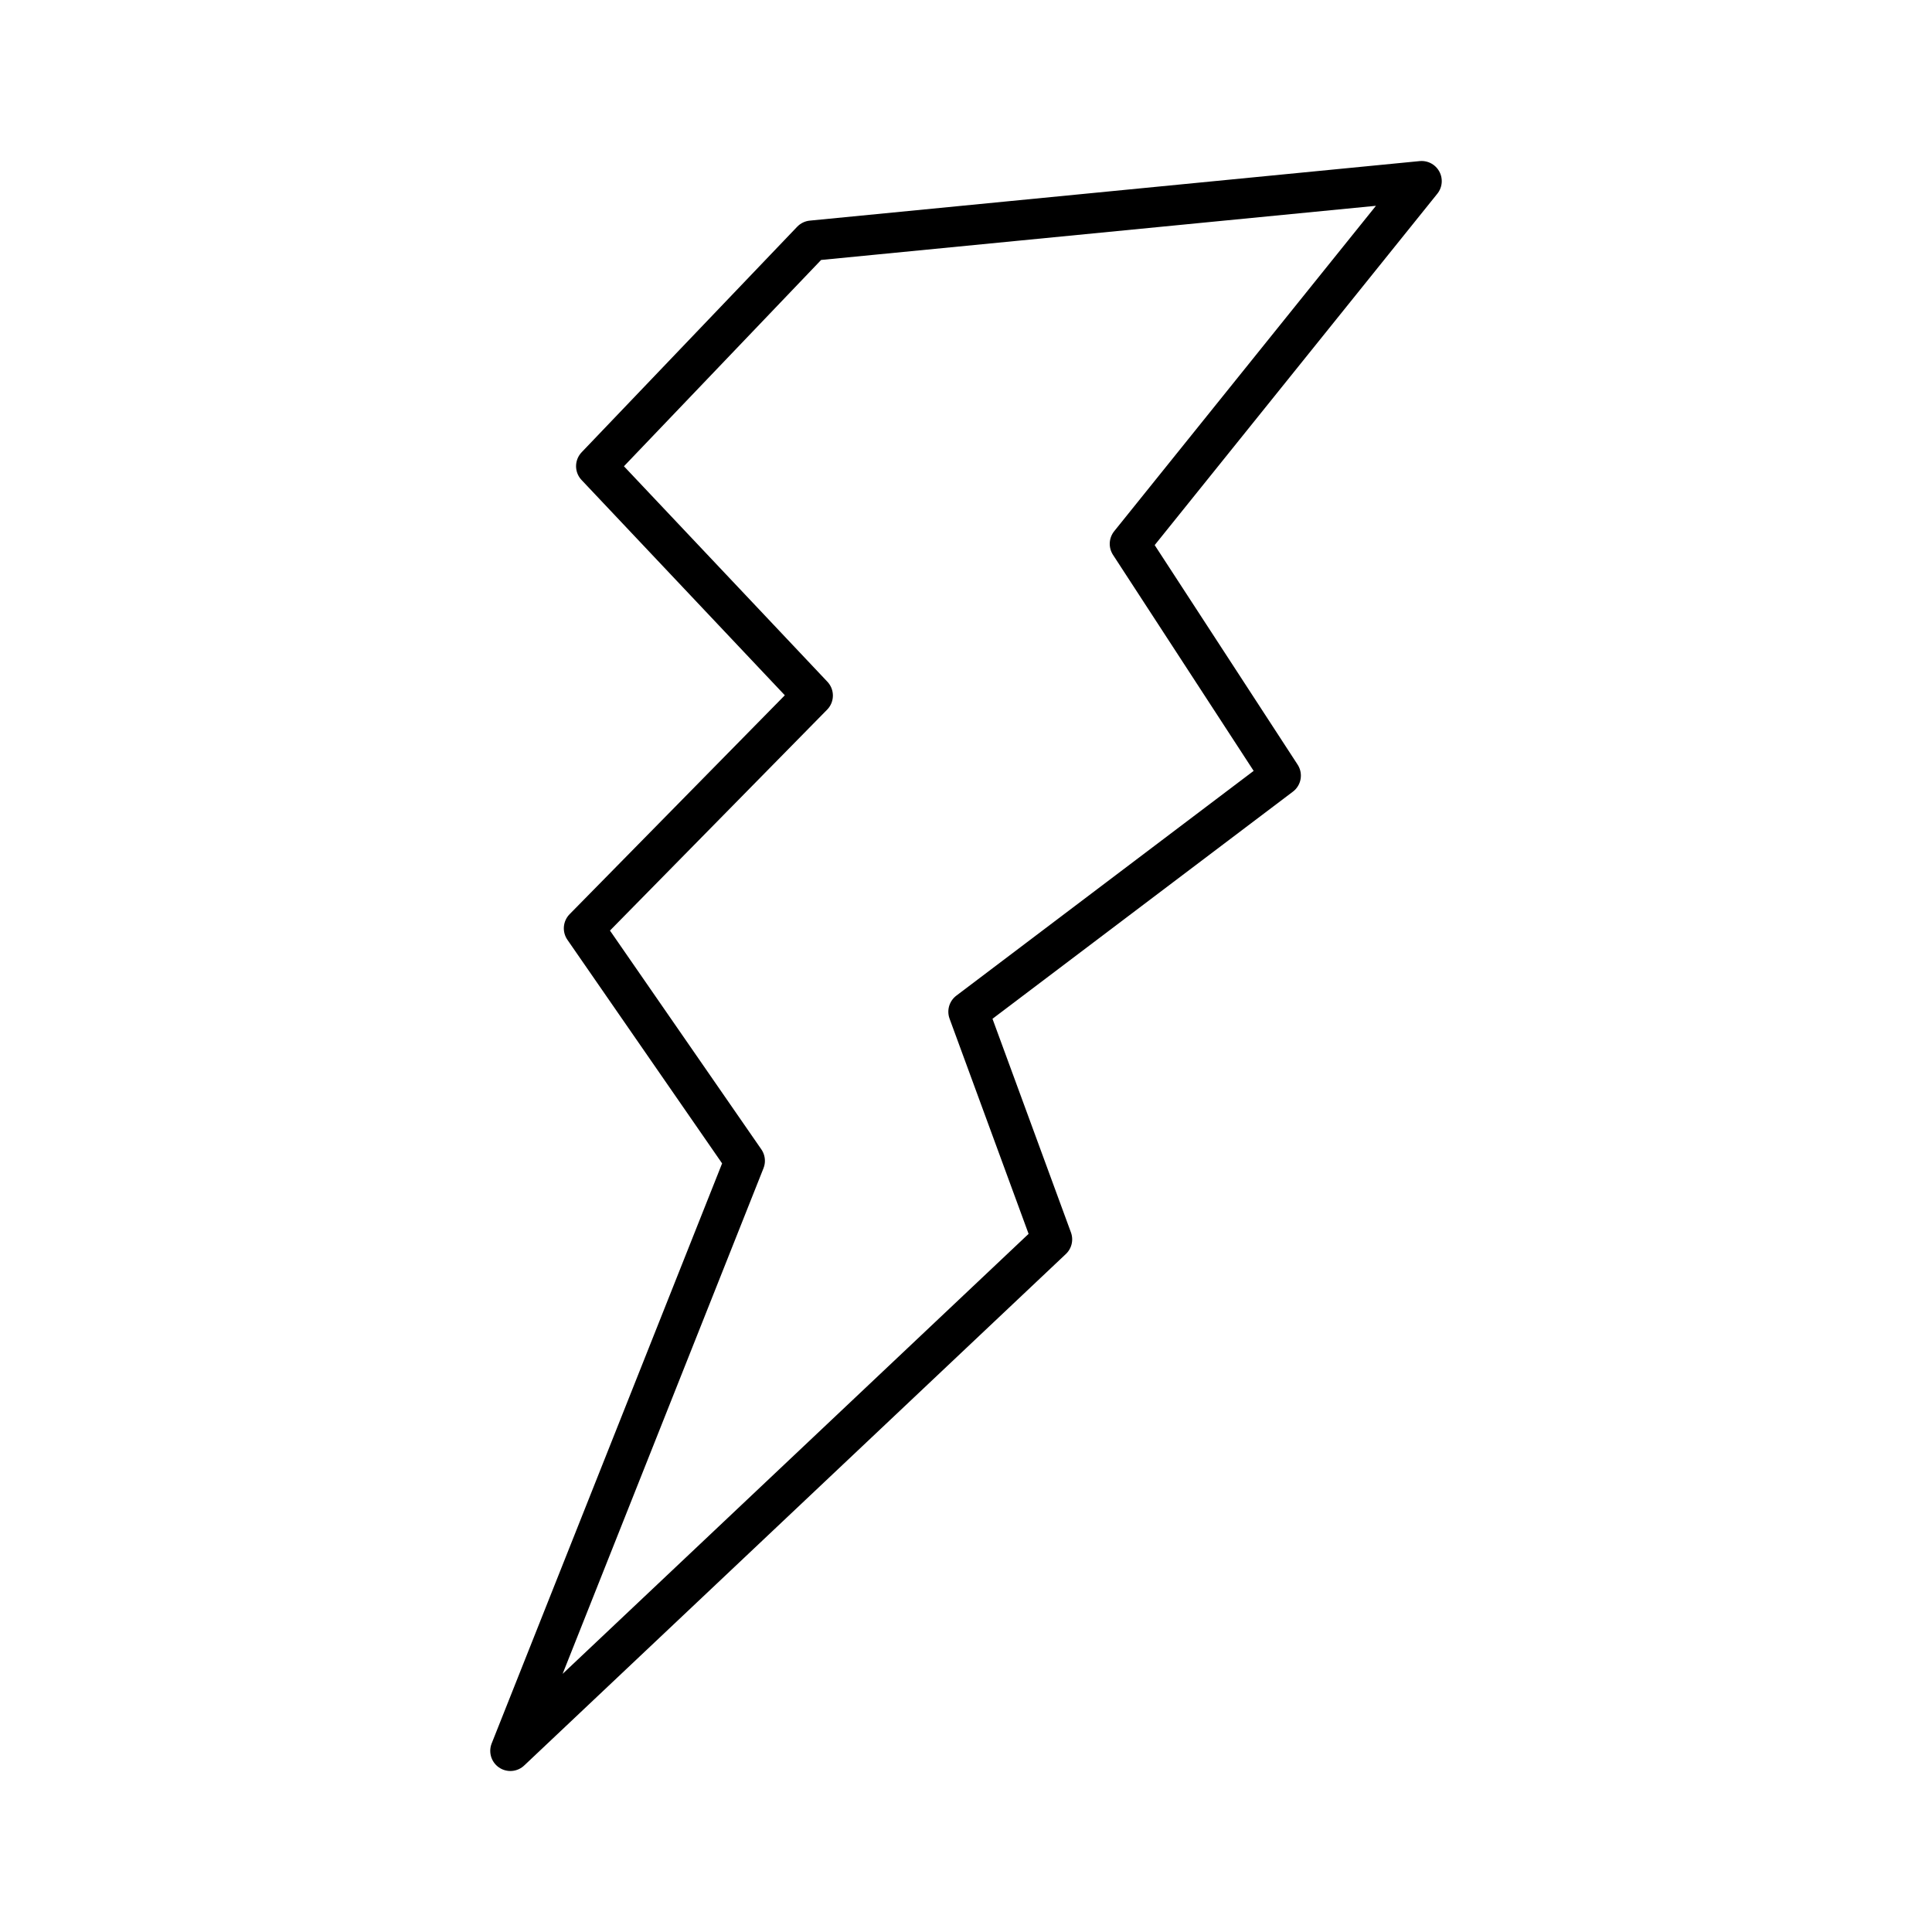
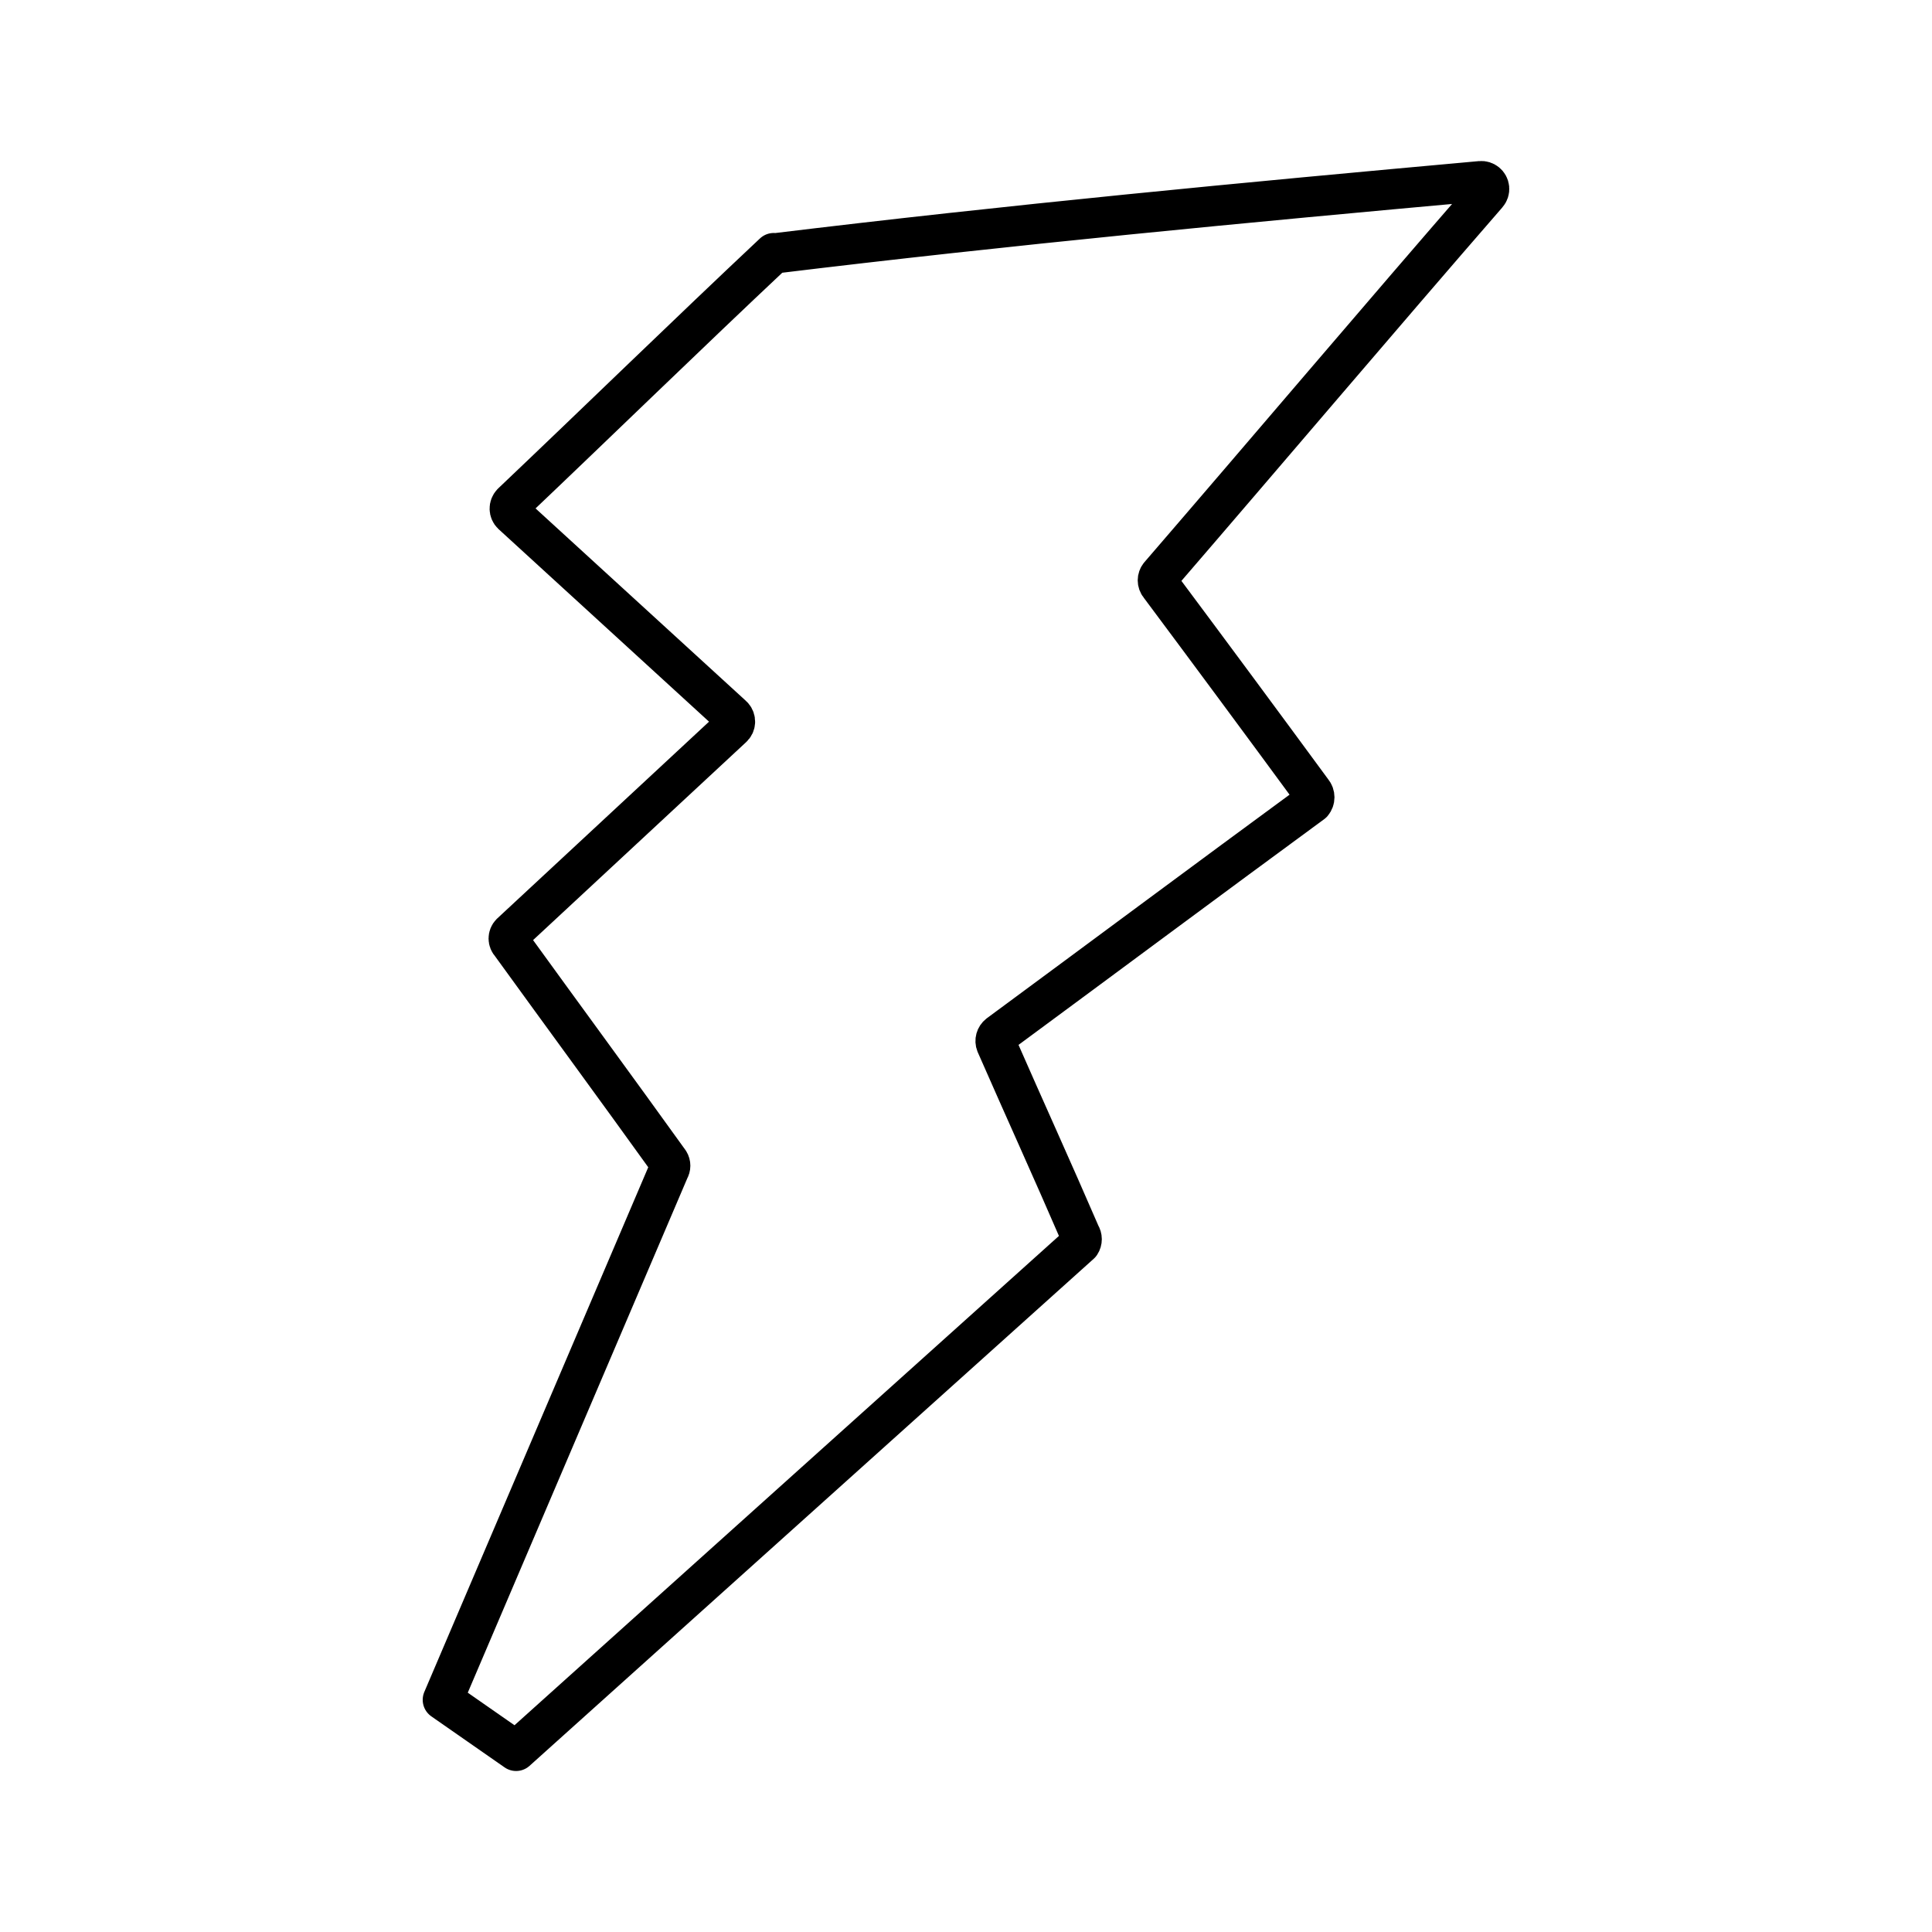
- <svg xmlns="http://www.w3.org/2000/svg" id="a" viewBox="0 0 48 48">
+ <svg xmlns="http://www.w3.org/2000/svg" id="b" viewBox="0 0 48 48">
  <defs>
-     <style>.b{fill:none;stroke:#000;stroke-linecap:round;stroke-linejoin:round;}</style>
+     <style>.c{fill:none;stroke:#000;stroke-linecap:round;stroke-linejoin:round;}</style>
  </defs>
-   <path class="b" d="M35.32,4.5l-15.153,1.479-5.355,5.603,5.381,5.699-5.685,5.783,3.996,5.776-5.824,14.66,13.458-12.708-2.077-5.656,7.759-5.866-3.749-5.758,7.249-9.012Z" />
+   <path class="c" d="m19.214,6.299c5.872-.715,11.711-1.268,17.571-1.798.107-.01.202.069.212.176.005.054-.013.108-.05.149-2.73,3.142-5.417,6.316-8.136,9.468-.06.072-.06.177,0,.249,1.271,1.704,2.535,3.412,3.792,5.124.069.081.069.201,0,.282-2.6,1.907-5.189,3.835-7.789,5.752-.072.056-.099.153-.065.238.693,1.582,1.408,3.152,2.091,4.734.046.069.046.159,0,.228l-14.018,12.599-1.82-1.268,5.622-13.173c.037-.06.037-.135,0-.195-1.3-1.809-2.622-3.607-3.932-5.417-.072-.072-.072-.188,0-.26l5.503-5.113c.081-.071.088-.195.017-.275-.005-.006-.011-.012-.017-.017l-5.471-5.005c-.078-.074-.08-.198-.006-.276.002-.002.004-.004.006-.006,2.167-2.058,4.333-4.171,6.5-6.207" />
</svg>
